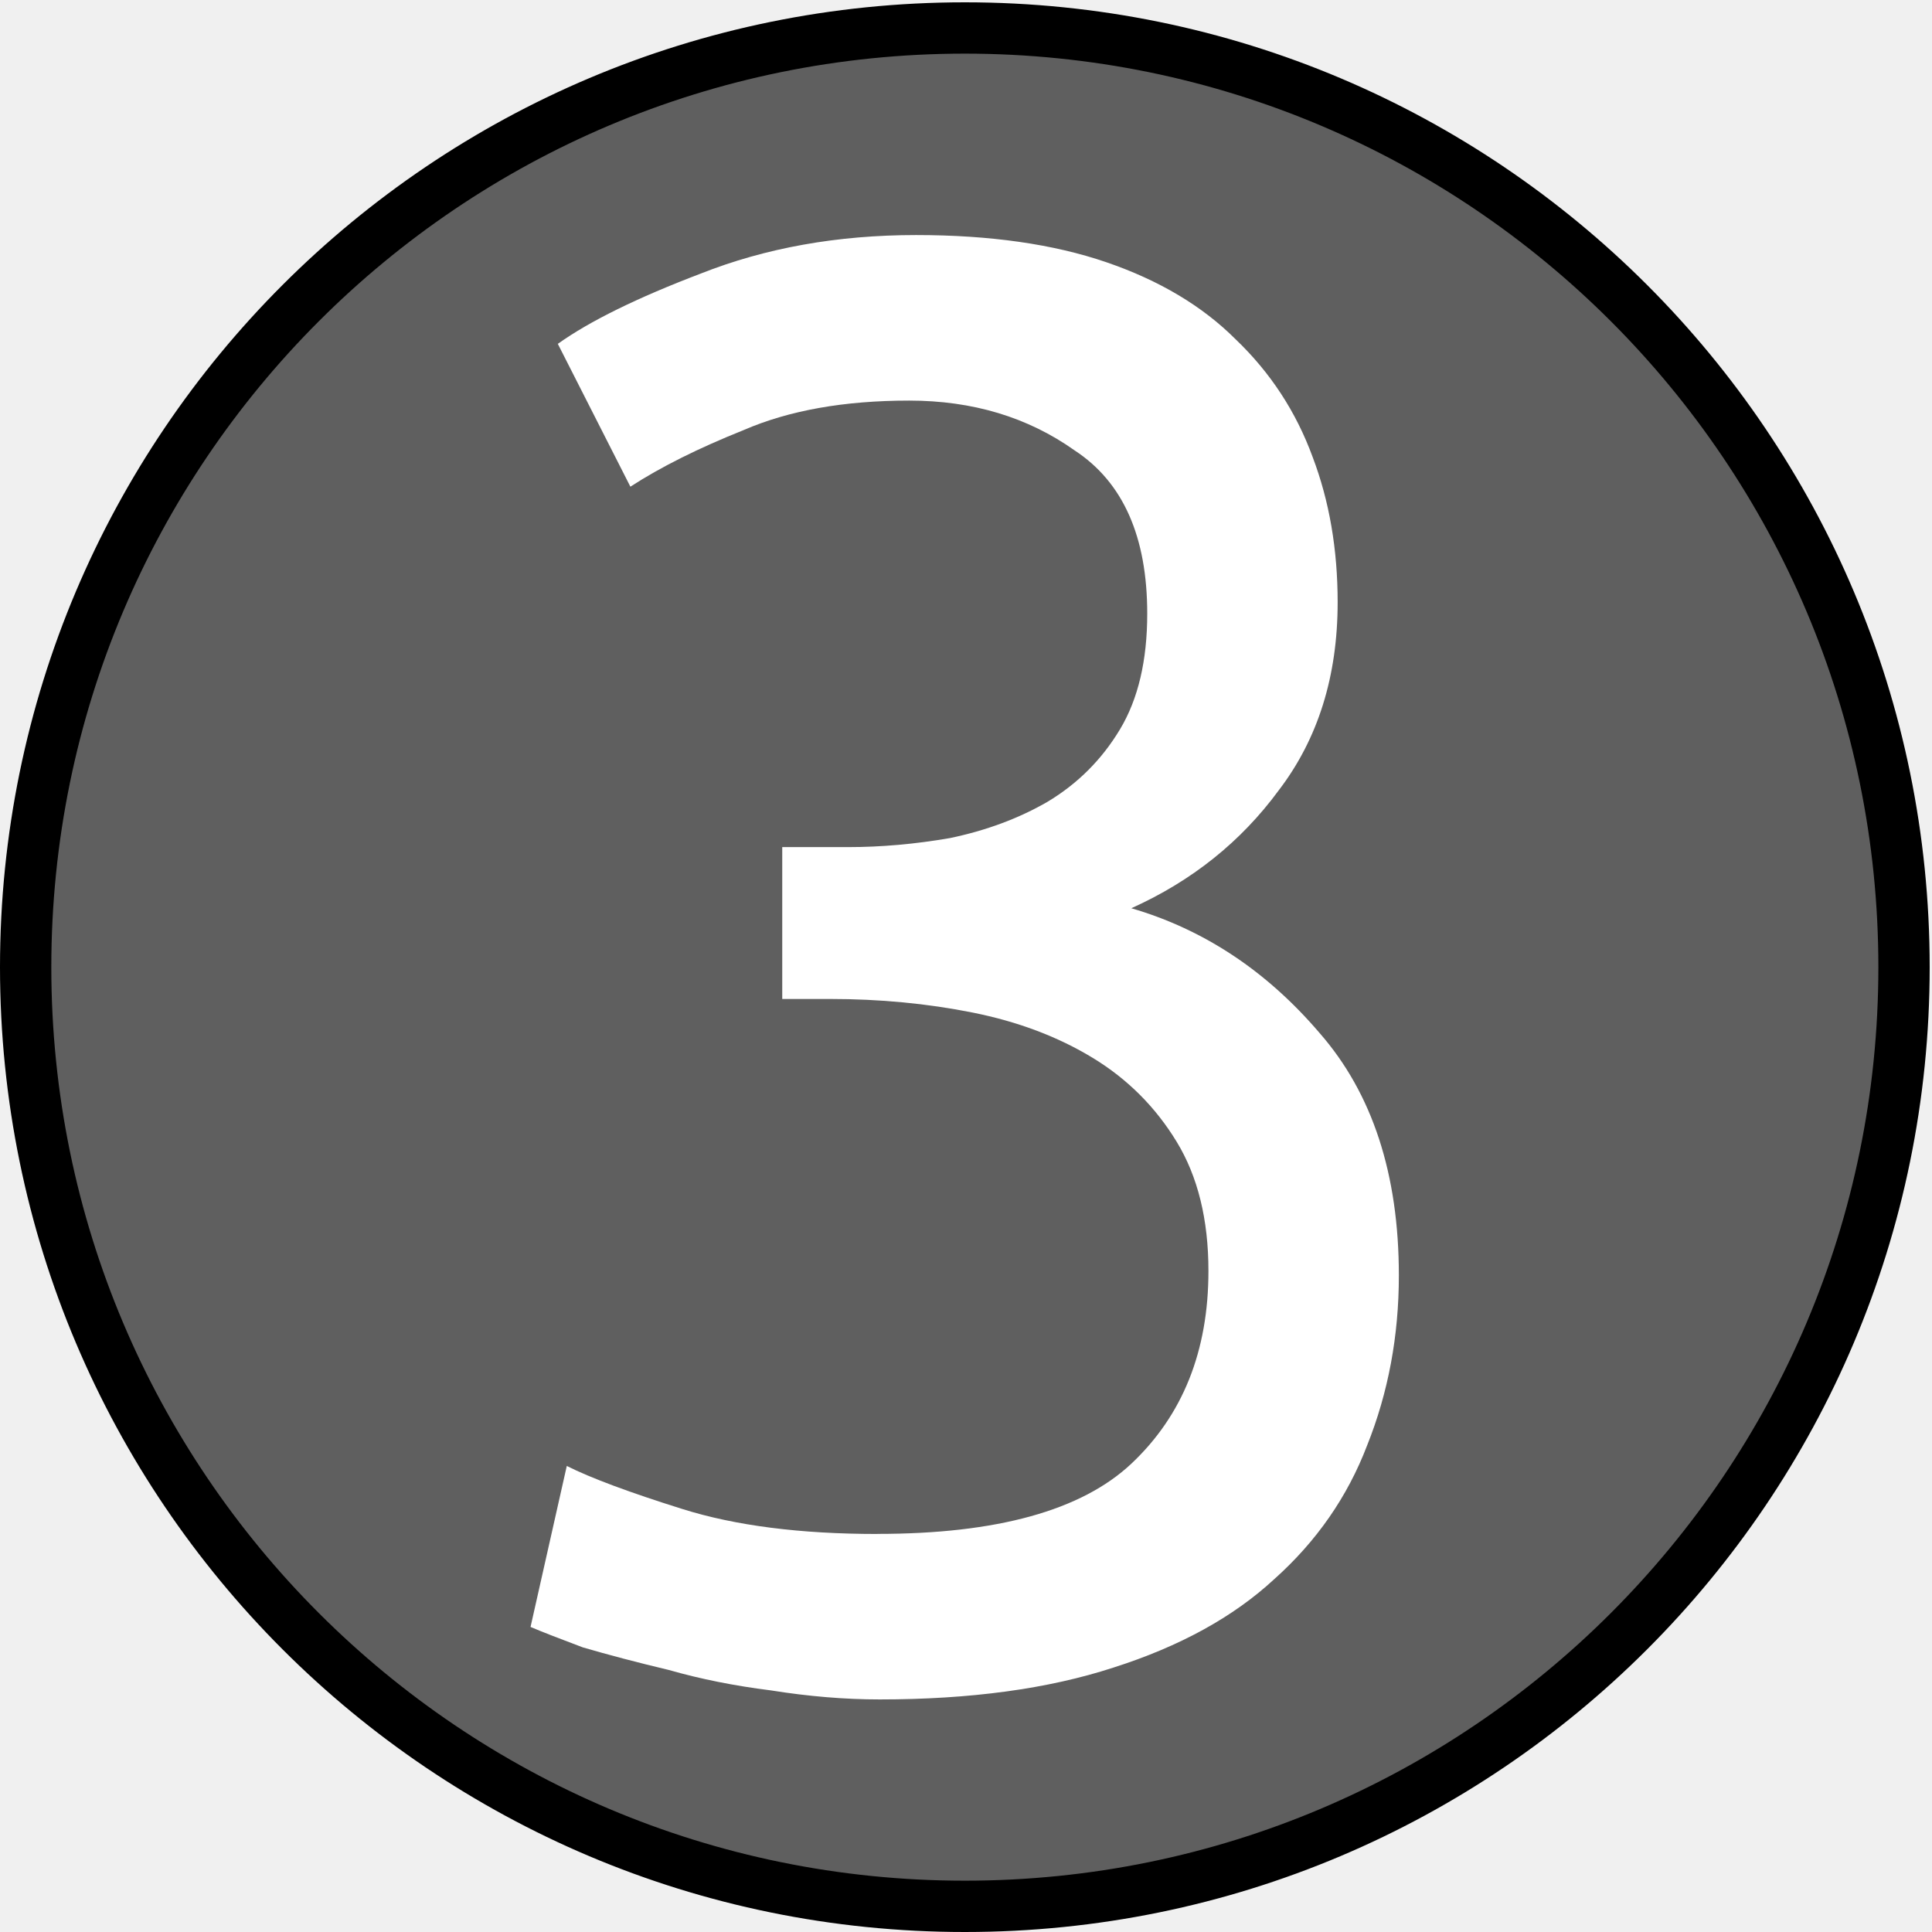
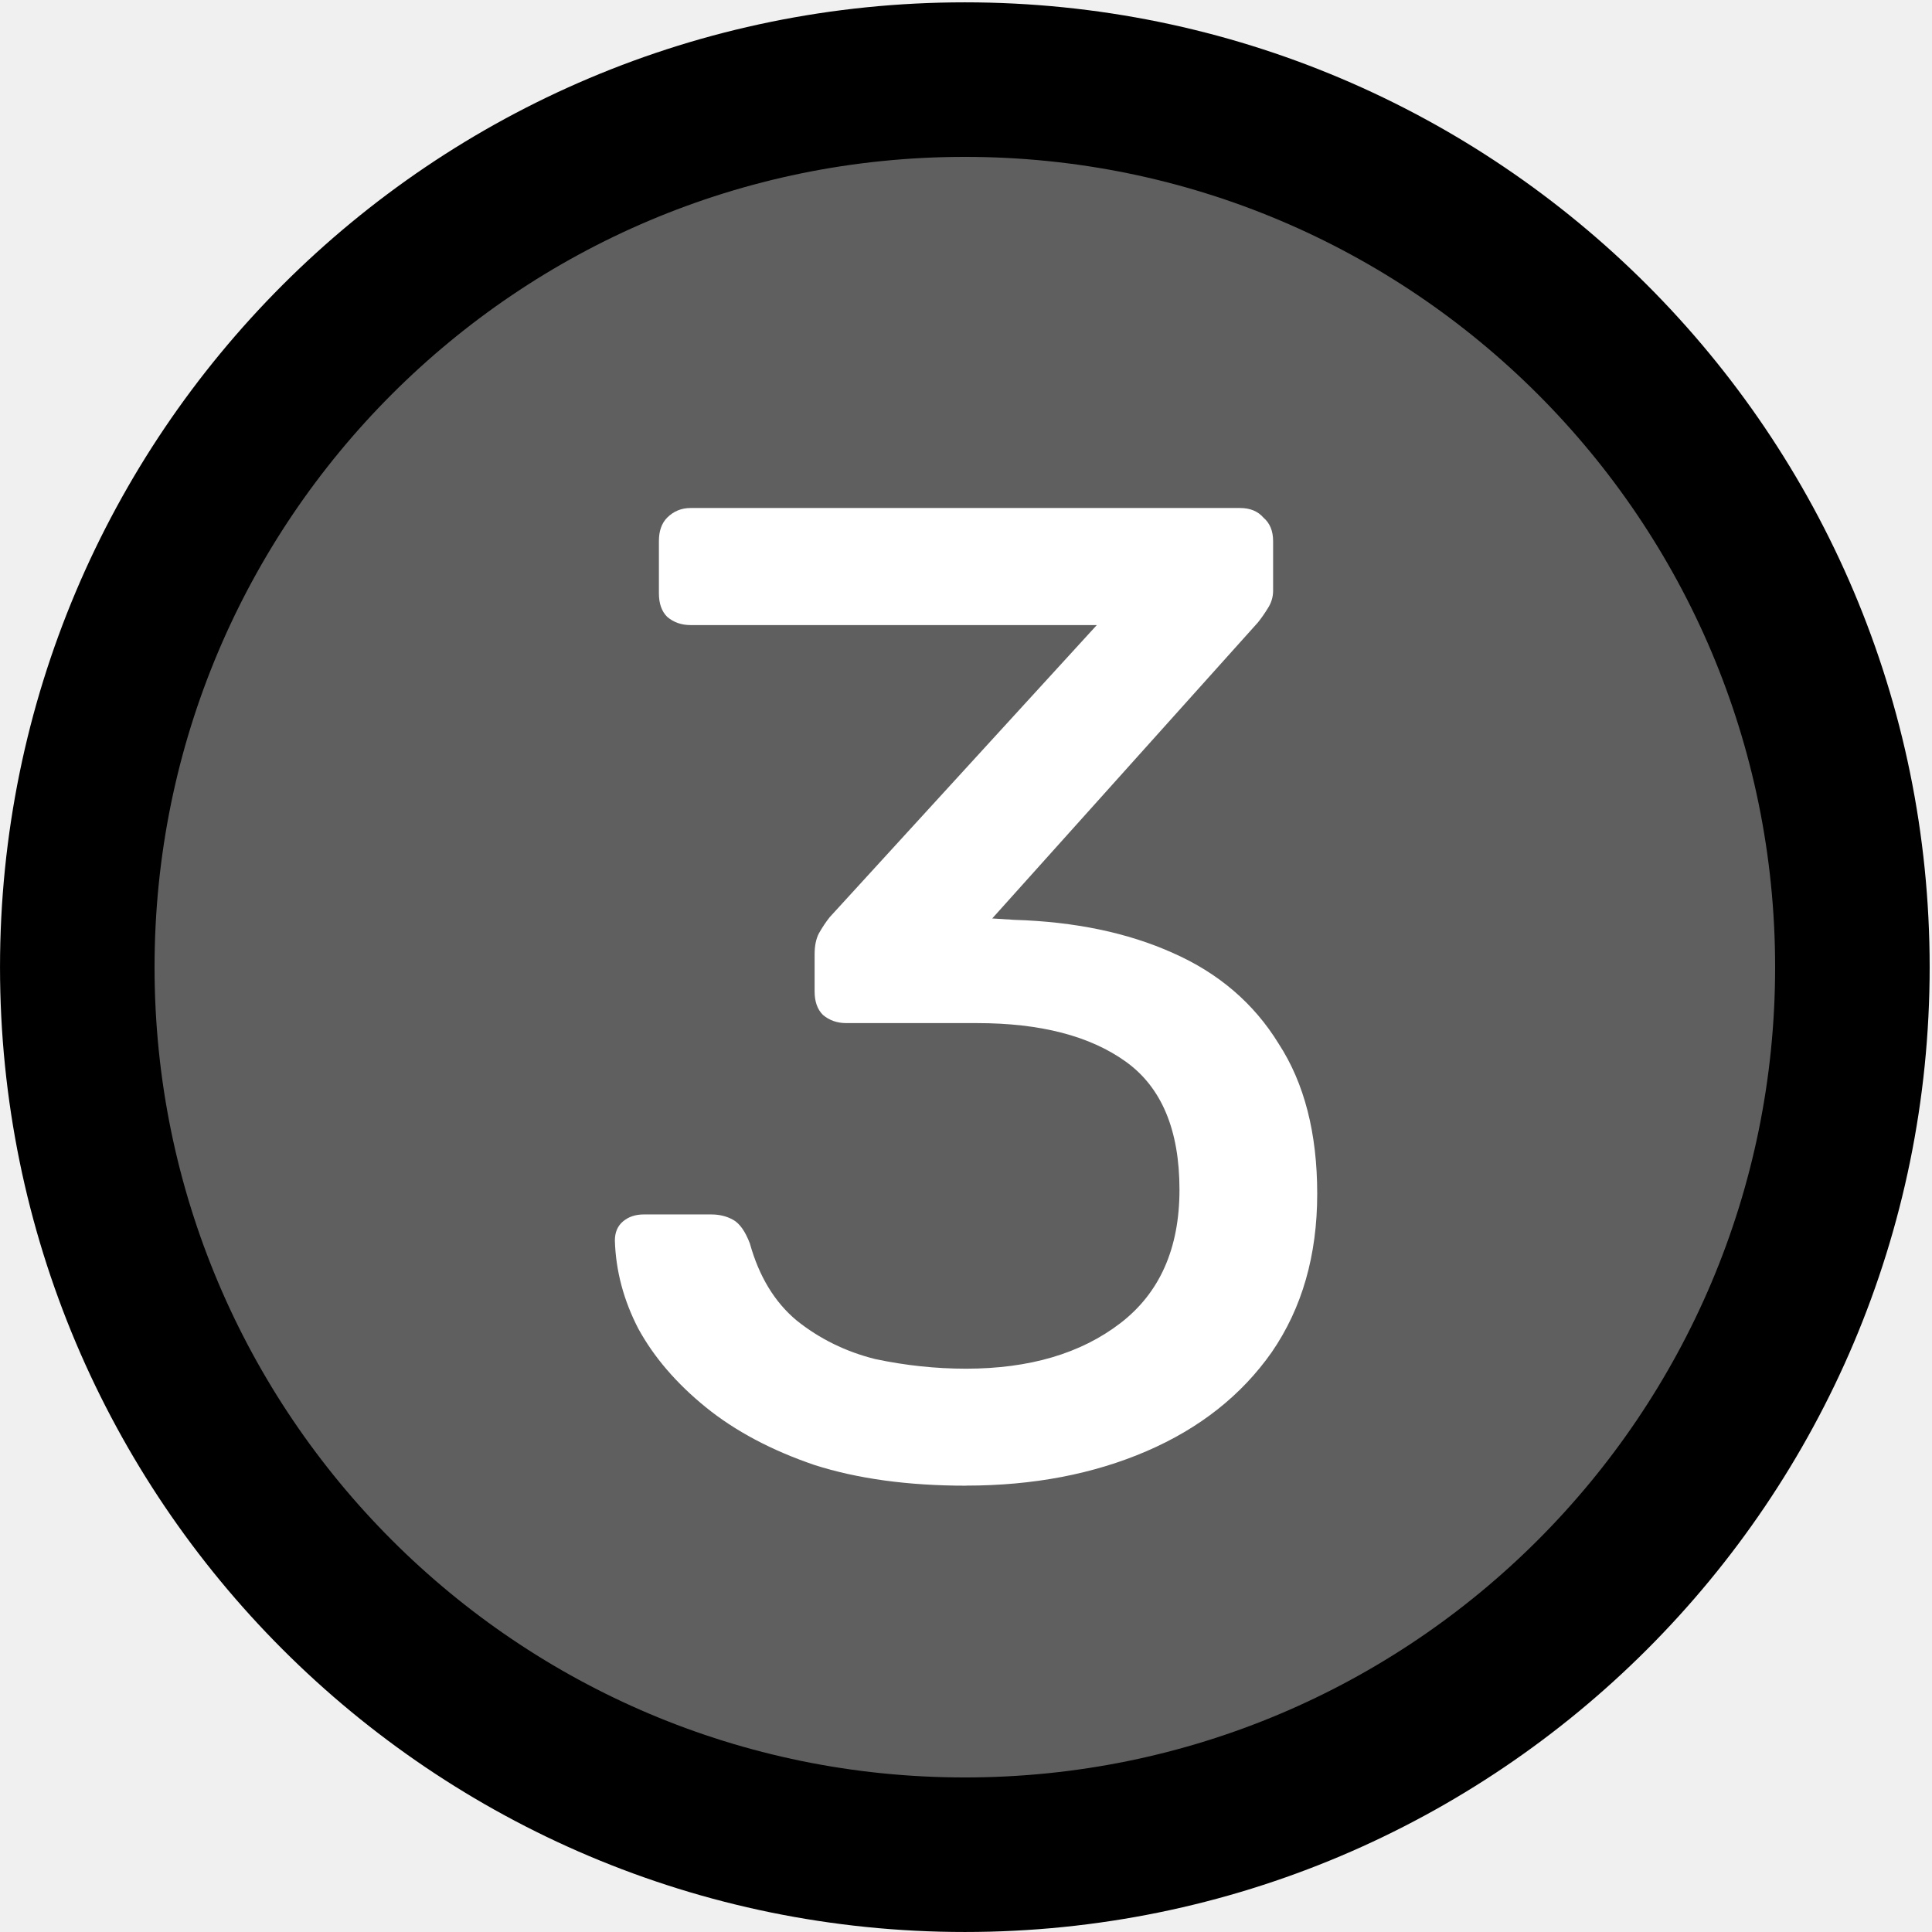
<svg xmlns="http://www.w3.org/2000/svg" width="25" height="25" viewBox="0 0 25 25" id="svg2" version="1.1">
  <defs id="defs4" />
  <g id="layer1" style="opacity:1">
-     <g id="button">
-       <circle cx="12.485" cy="12.515" id="path4170-0-8-4" style="color:#000000;display:inline;overflow:visible;visibility:visible;opacity:1;fill:#000000;fill-opacity:0.603;fill-rule:evenodd;stroke:#000000;stroke-width:0.664;stroke-linecap:butt;stroke-linejoin:miter;stroke-miterlimit:4;stroke-dasharray:none;stroke-dashoffset:0;stroke-opacity:1;marker:none;enable-background:accumulate" r="12.153" />
-       <g transform="translate(-50.60784,0.1945799)" id="text923-1-2" style="font-style:normal;font-variant:normal;font-weight:normal;font-stretch:normal;font-size:40px;line-height:125%;font-family:'Ubuntu Mono';-inkscape-font-specification:'Ubuntu Mono';letter-spacing:0px;word-spacing:0px;opacity:1;fill:#ffffff;fill-opacity:1;stroke:none;stroke-width:1px;stroke-linecap:butt;stroke-linejoin:miter;stroke-opacity:1" aria-label="3">
-         <path id="path982" style="font-size:29.333px;fill:#ffffff" d="m 61.963,19.654 q 2.317,0 3.285,-0.909 0.997,-0.939 0.997,-2.493 0,-0.997 -0.411,-1.672 -0.411,-0.675 -1.085,-1.085 -0.675,-0.411 -1.555,-0.587 -0.88,-0.176 -1.848,-0.176 h -0.616 v -1.965 h 0.851 q 0.645,0 1.32,-0.117 0.704,-0.147 1.261,-0.469 0.587,-0.352 0.939,-0.939 0.352,-0.587 0.352,-1.496 0,-1.496 -0.939,-2.112 -0.909,-0.645 -2.141,-0.645 -1.261,0 -2.141,0.381 -0.88,0.352 -1.467,0.733 l -0.939,-1.848 q 0.616,-0.44 1.848,-0.909 1.261,-0.499 2.787,-0.499 1.437,0 2.464,0.352 1.027,0.352 1.672,0.997 0.675,0.645 0.997,1.525 0.323,0.851 0.323,1.877 0,1.437 -0.763,2.435 -0.733,0.997 -1.907,1.525 1.408,0.411 2.435,1.613 1.027,1.173 1.027,3.139 0,1.173 -0.411,2.2 -0.381,0.997 -1.203,1.731 -0.792,0.733 -2.083,1.144 -1.261,0.411 -3.021,0.411 -0.675,0 -1.408,-0.117 -0.704,-0.088 -1.32,-0.264 -0.616,-0.147 -1.115,-0.293 -0.469,-0.176 -0.675,-0.264 l 0.469,-2.083 q 0.469,0.235 1.496,0.557 1.027,0.323 2.523,0.323 z" />
-       </g>
+     <g id="button" transform="matrix(0.9450276,0,0,0.9450276,0.6863033,0.6880075)" style="stroke-width:1.058">
+       <circle cx="12.485" cy="12.515" id="path4170-0-8-4" style="color:#000000;display:inline;overflow:visible;visibility:visible;opacity:1;fill:#000000;fill-opacity:0.603;fill-rule:evenodd;stroke:#000000;stroke-width:2.116;stroke-linecap:butt;stroke-linejoin:miter;stroke-miterlimit:4;stroke-dasharray:none;stroke-dashoffset:0;stroke-opacity:1;marker:none;enable-background:accumulate" r="12.153" />
+       <path d="m 12.501,19.615 q -1.188,0 -2.074,-0.283 Q 9.541,19.03 8.937,18.54 8.334,18.05 8.014,17.465 7.712,16.881 7.693,16.259 q 0,-0.17 0.113,-0.264 0.113,-0.094 0.283,-0.094 H 9.013 q 0.17,0 0.302,0.075 0.132,0.075 0.226,0.321 0.189,0.679 0.641,1.056 0.471,0.377 1.075,0.528 0.622,0.132 1.244,0.132 1.301,0 2.112,-0.622 0.811,-0.622 0.811,-1.829 0,-1.226 -0.735,-1.753 -0.735,-0.528 -2.036,-0.528 h -1.791 q -0.189,0 -0.321,-0.113 -0.113,-0.113 -0.113,-0.321 v -0.509 q 0,-0.17 0.057,-0.283 0.075,-0.132 0.151,-0.226 L 14.292,7.831 H 8.73 q -0.189,0 -0.321,-0.113 Q 8.296,7.605 8.296,7.397 V 6.681 q 0,-0.207 0.113,-0.321 0.132,-0.132 0.321,-0.132 h 7.523 q 0.207,0 0.321,0.132 0.132,0.113 0.132,0.321 v 0.679 q 0,0.132 -0.075,0.245 -0.057,0.094 -0.132,0.189 l -3.639,4.054 0.302,0.019 q 1.244,0.038 2.168,0.452 0.943,0.415 1.452,1.244 0.528,0.811 0.528,2.055 0,1.263 -0.622,2.168 -0.622,0.886 -1.716,1.357 -1.094,0.471 -2.47,0.471 z" id="text1" style="font-size:18.854px;font-family:Rubik;-inkscape-font-specification:'Rubik, @wght=400';font-variation-settings:'wght' 400;fill:#ffffff;stroke-width:0;stroke-linecap:round;stroke-linejoin:round;paint-order:markers fill stroke" aria-label="3" />
    </g>
  </g>
</svg>
